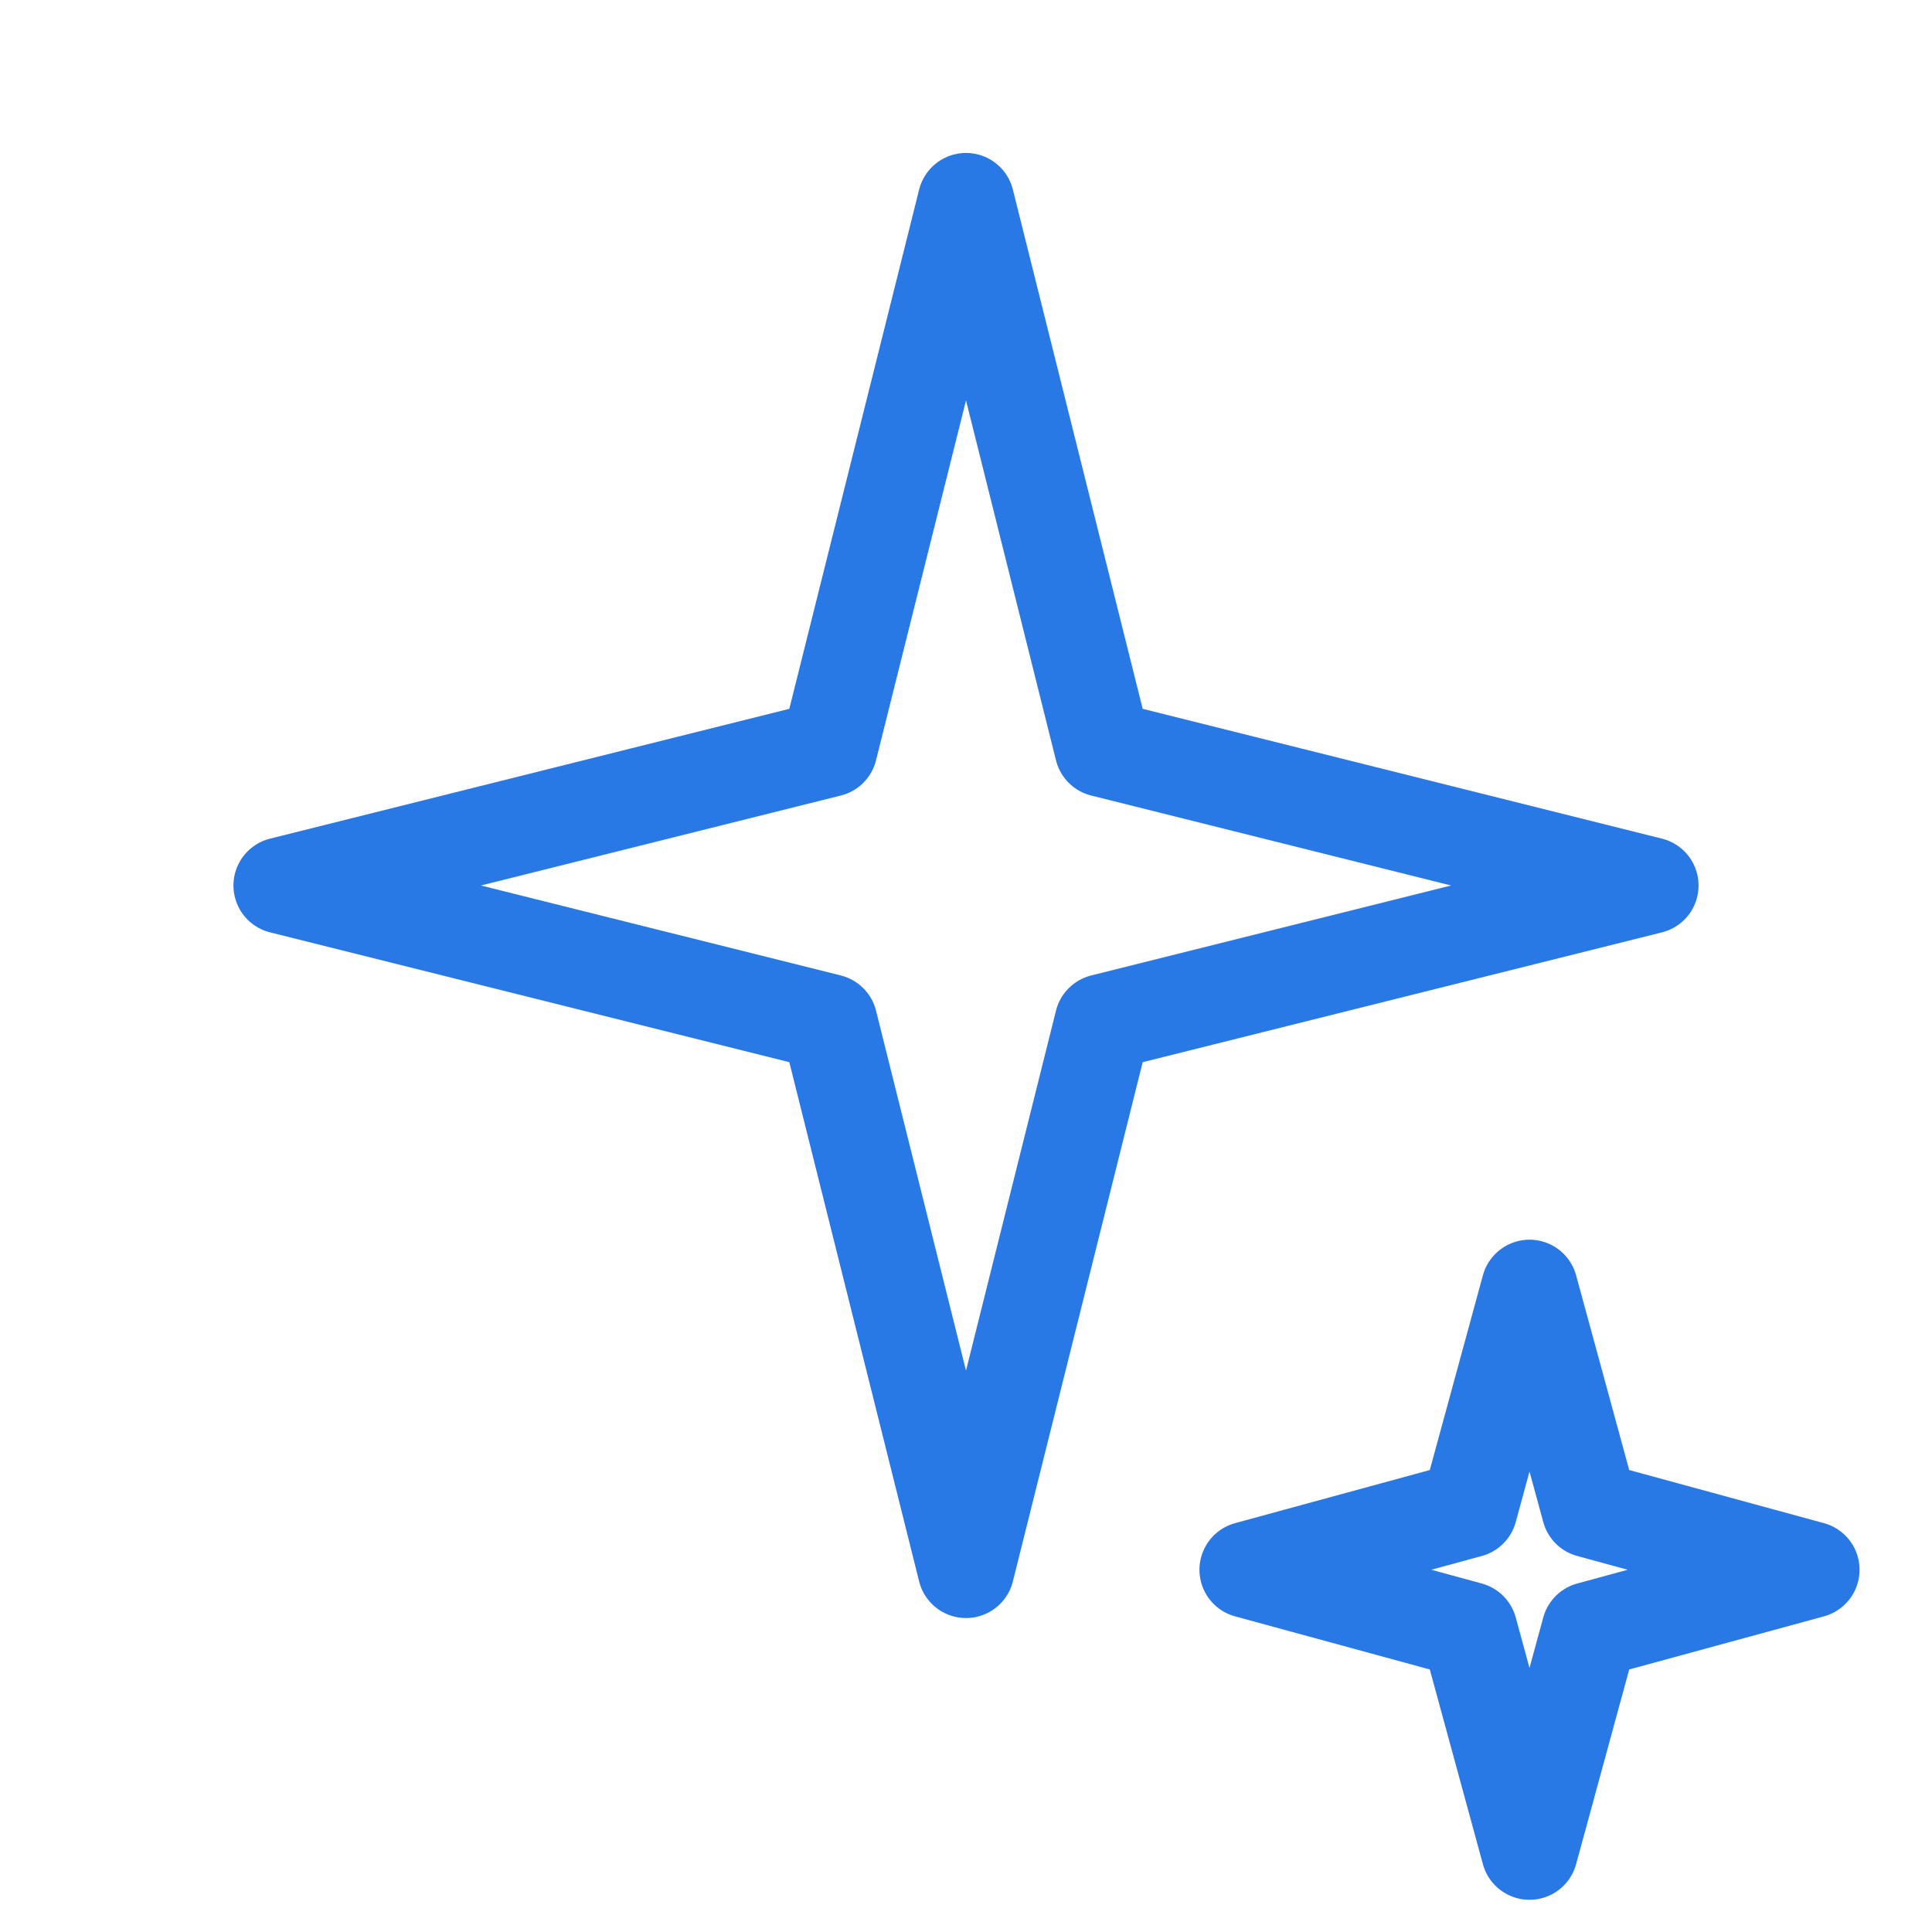
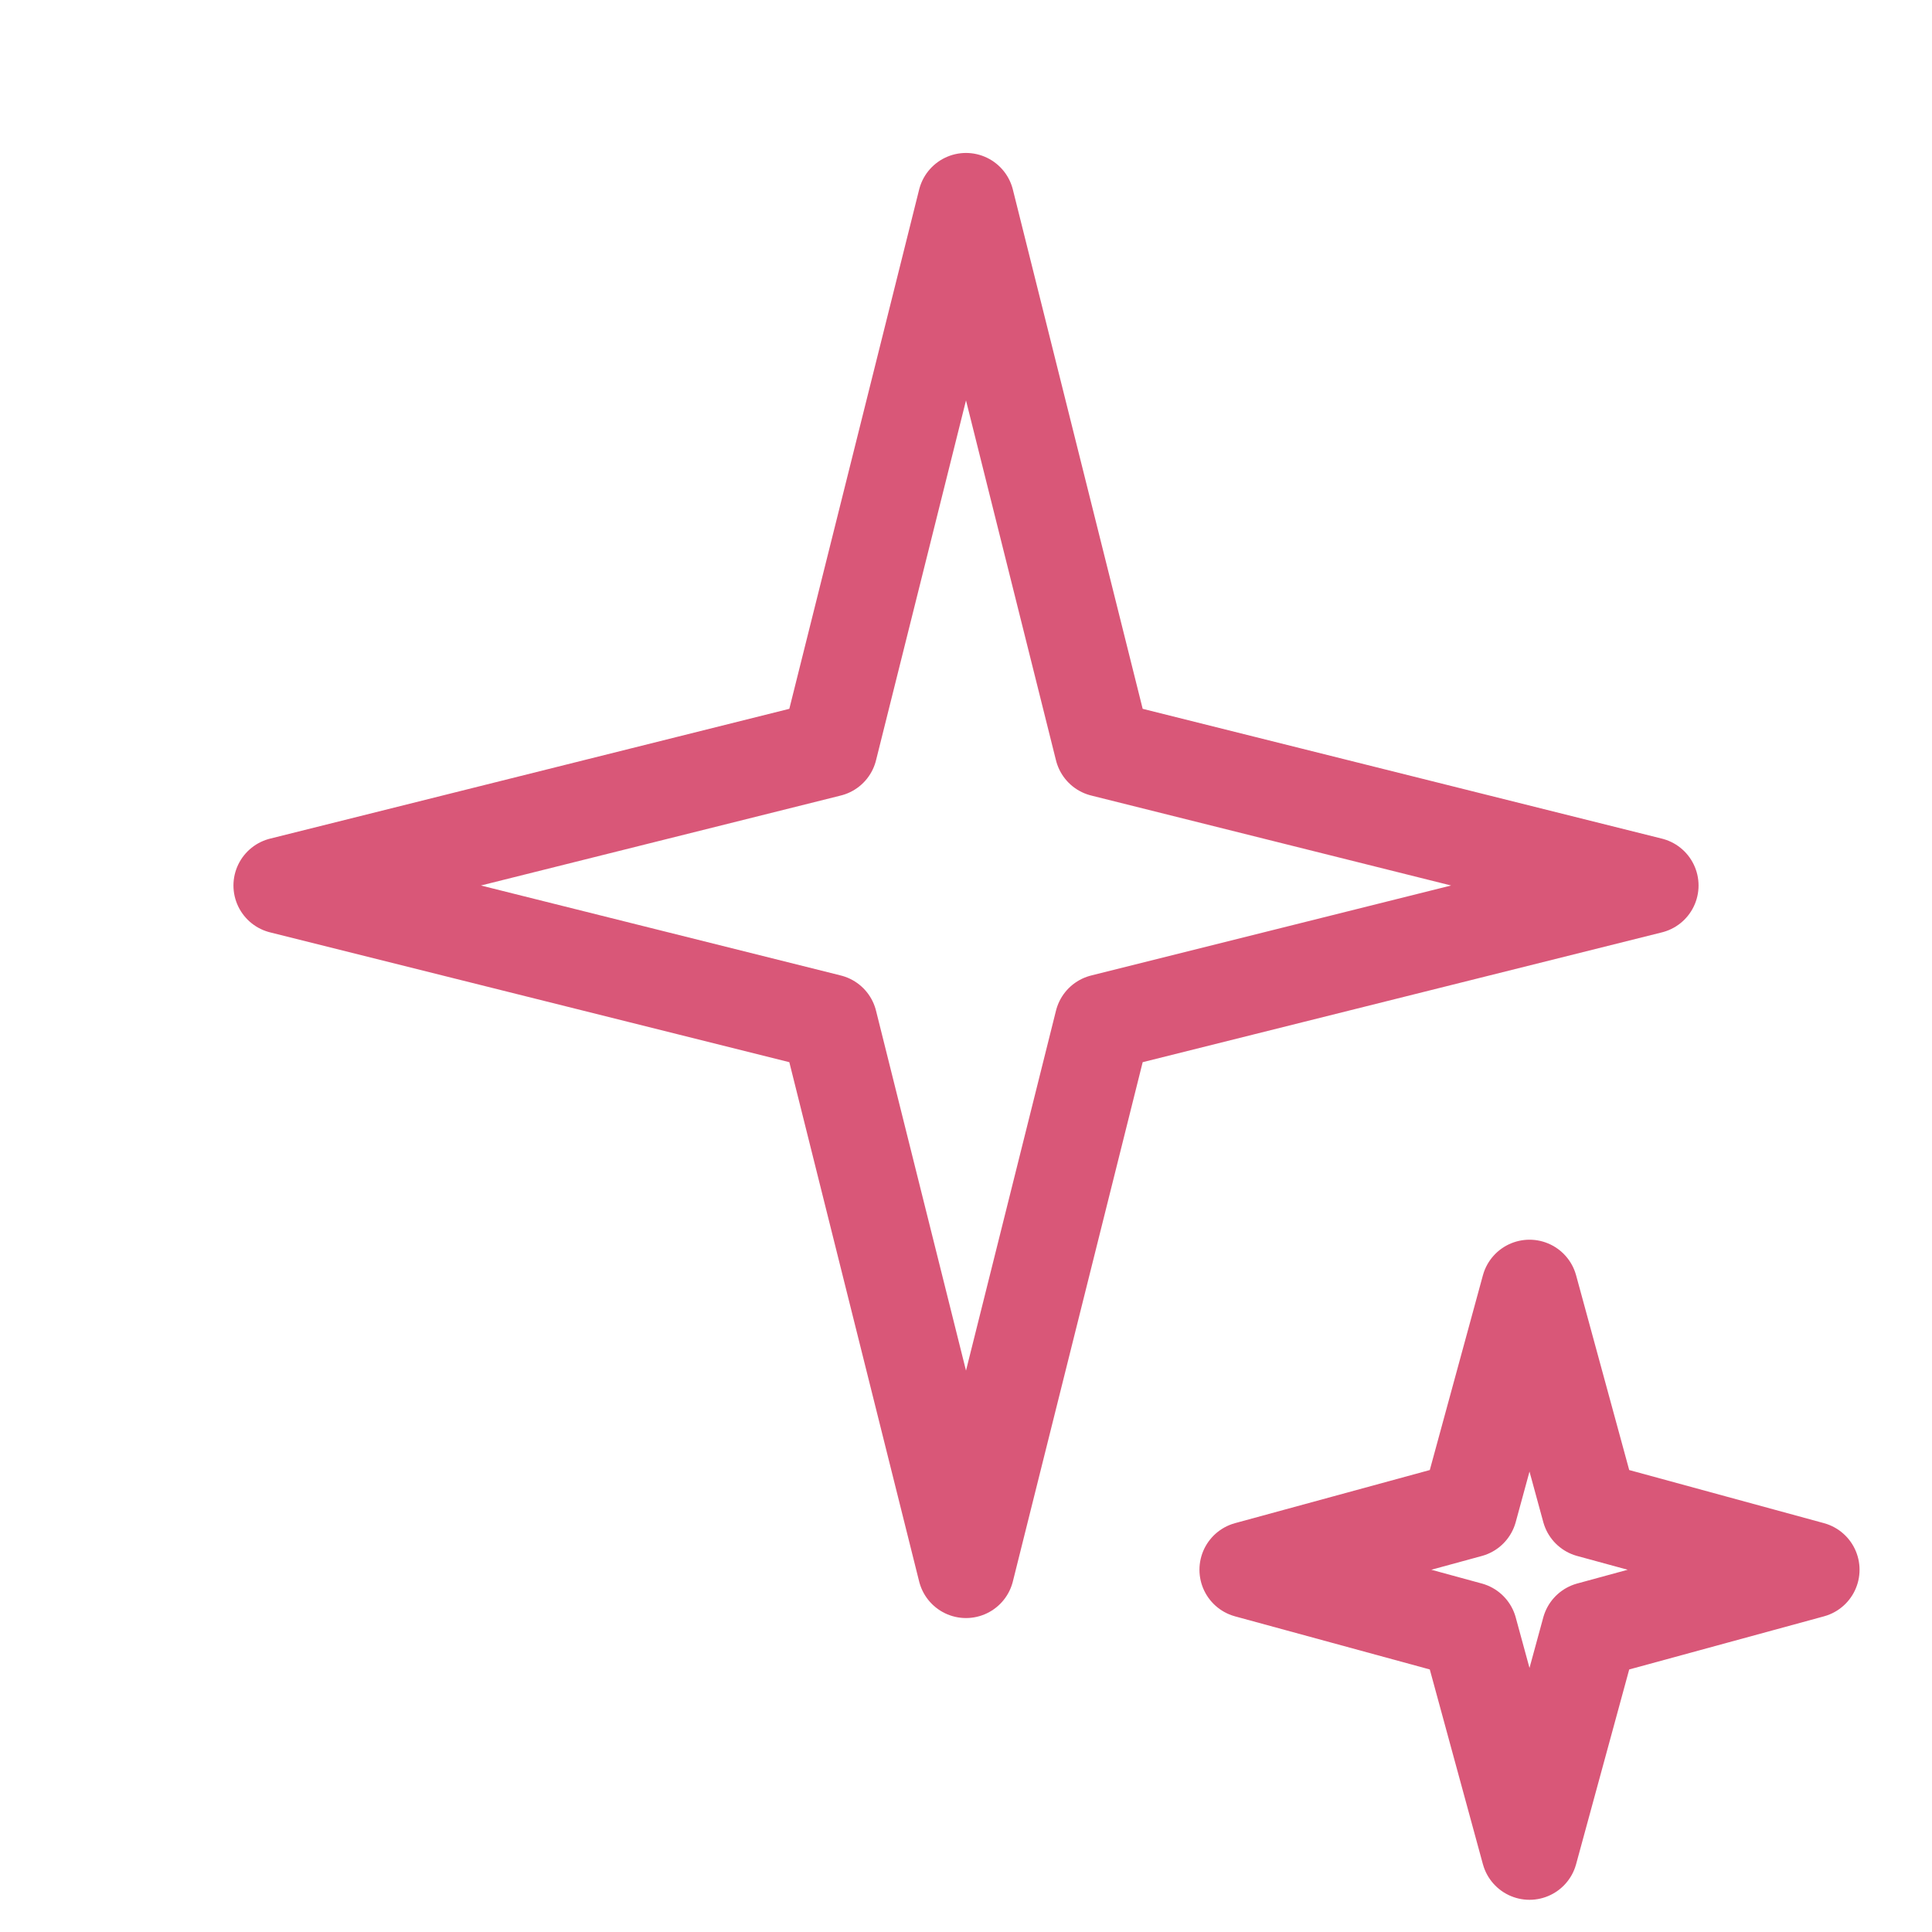
<svg xmlns="http://www.w3.org/2000/svg" width="96" height="96" viewBox="0 0 48 48">
-   <g fill="none" stroke="#2878e5" stroke-width="2.4" stroke-linecap="round" stroke-linejoin="round">
+   <g fill="none" stroke="#D95778" stroke-width="2.4" stroke-linecap="round" stroke-linejoin="round">
    <path d="m24 5 3.4 13.6L41 22l-13.6 3.4L24 39l-3.4-13.6L7 22l13.6-3.4L24 5ZM38 32l1.5 5.5L45 39l-5.5 1.5L38 46l-1.5-5.5L31 39l5.5-1.5L38 32Z" />
  </g>
</svg>
